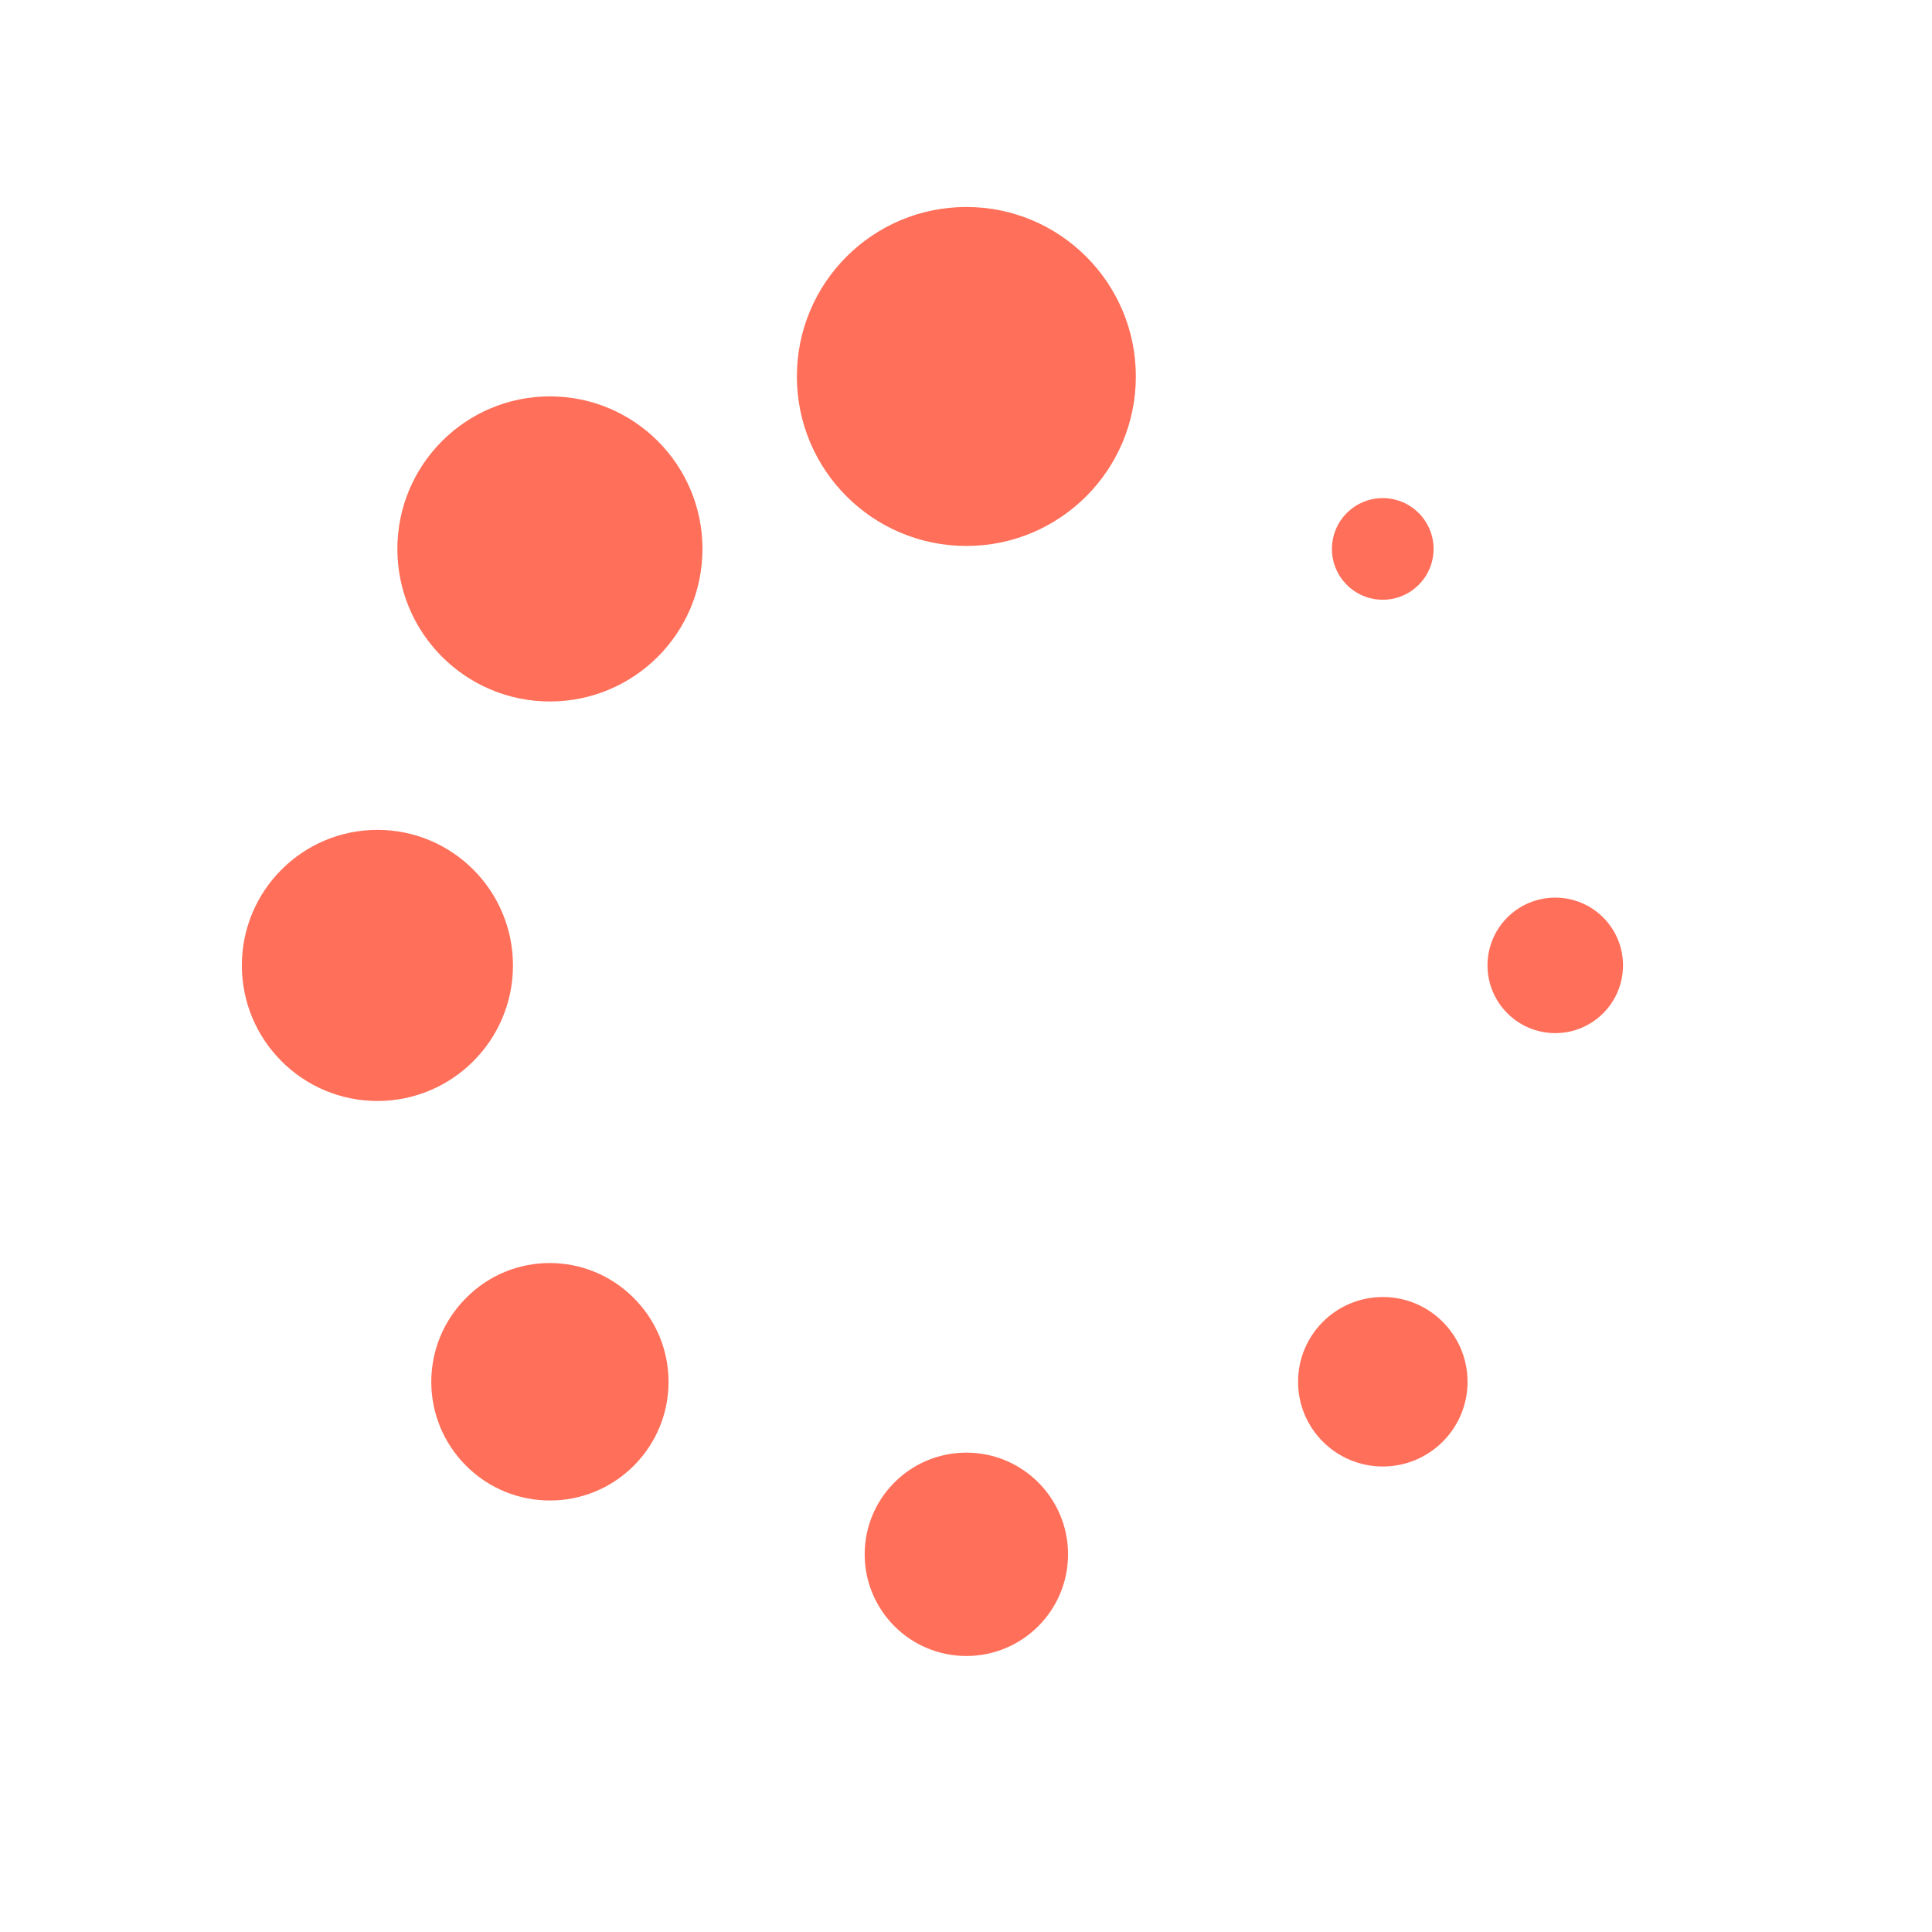
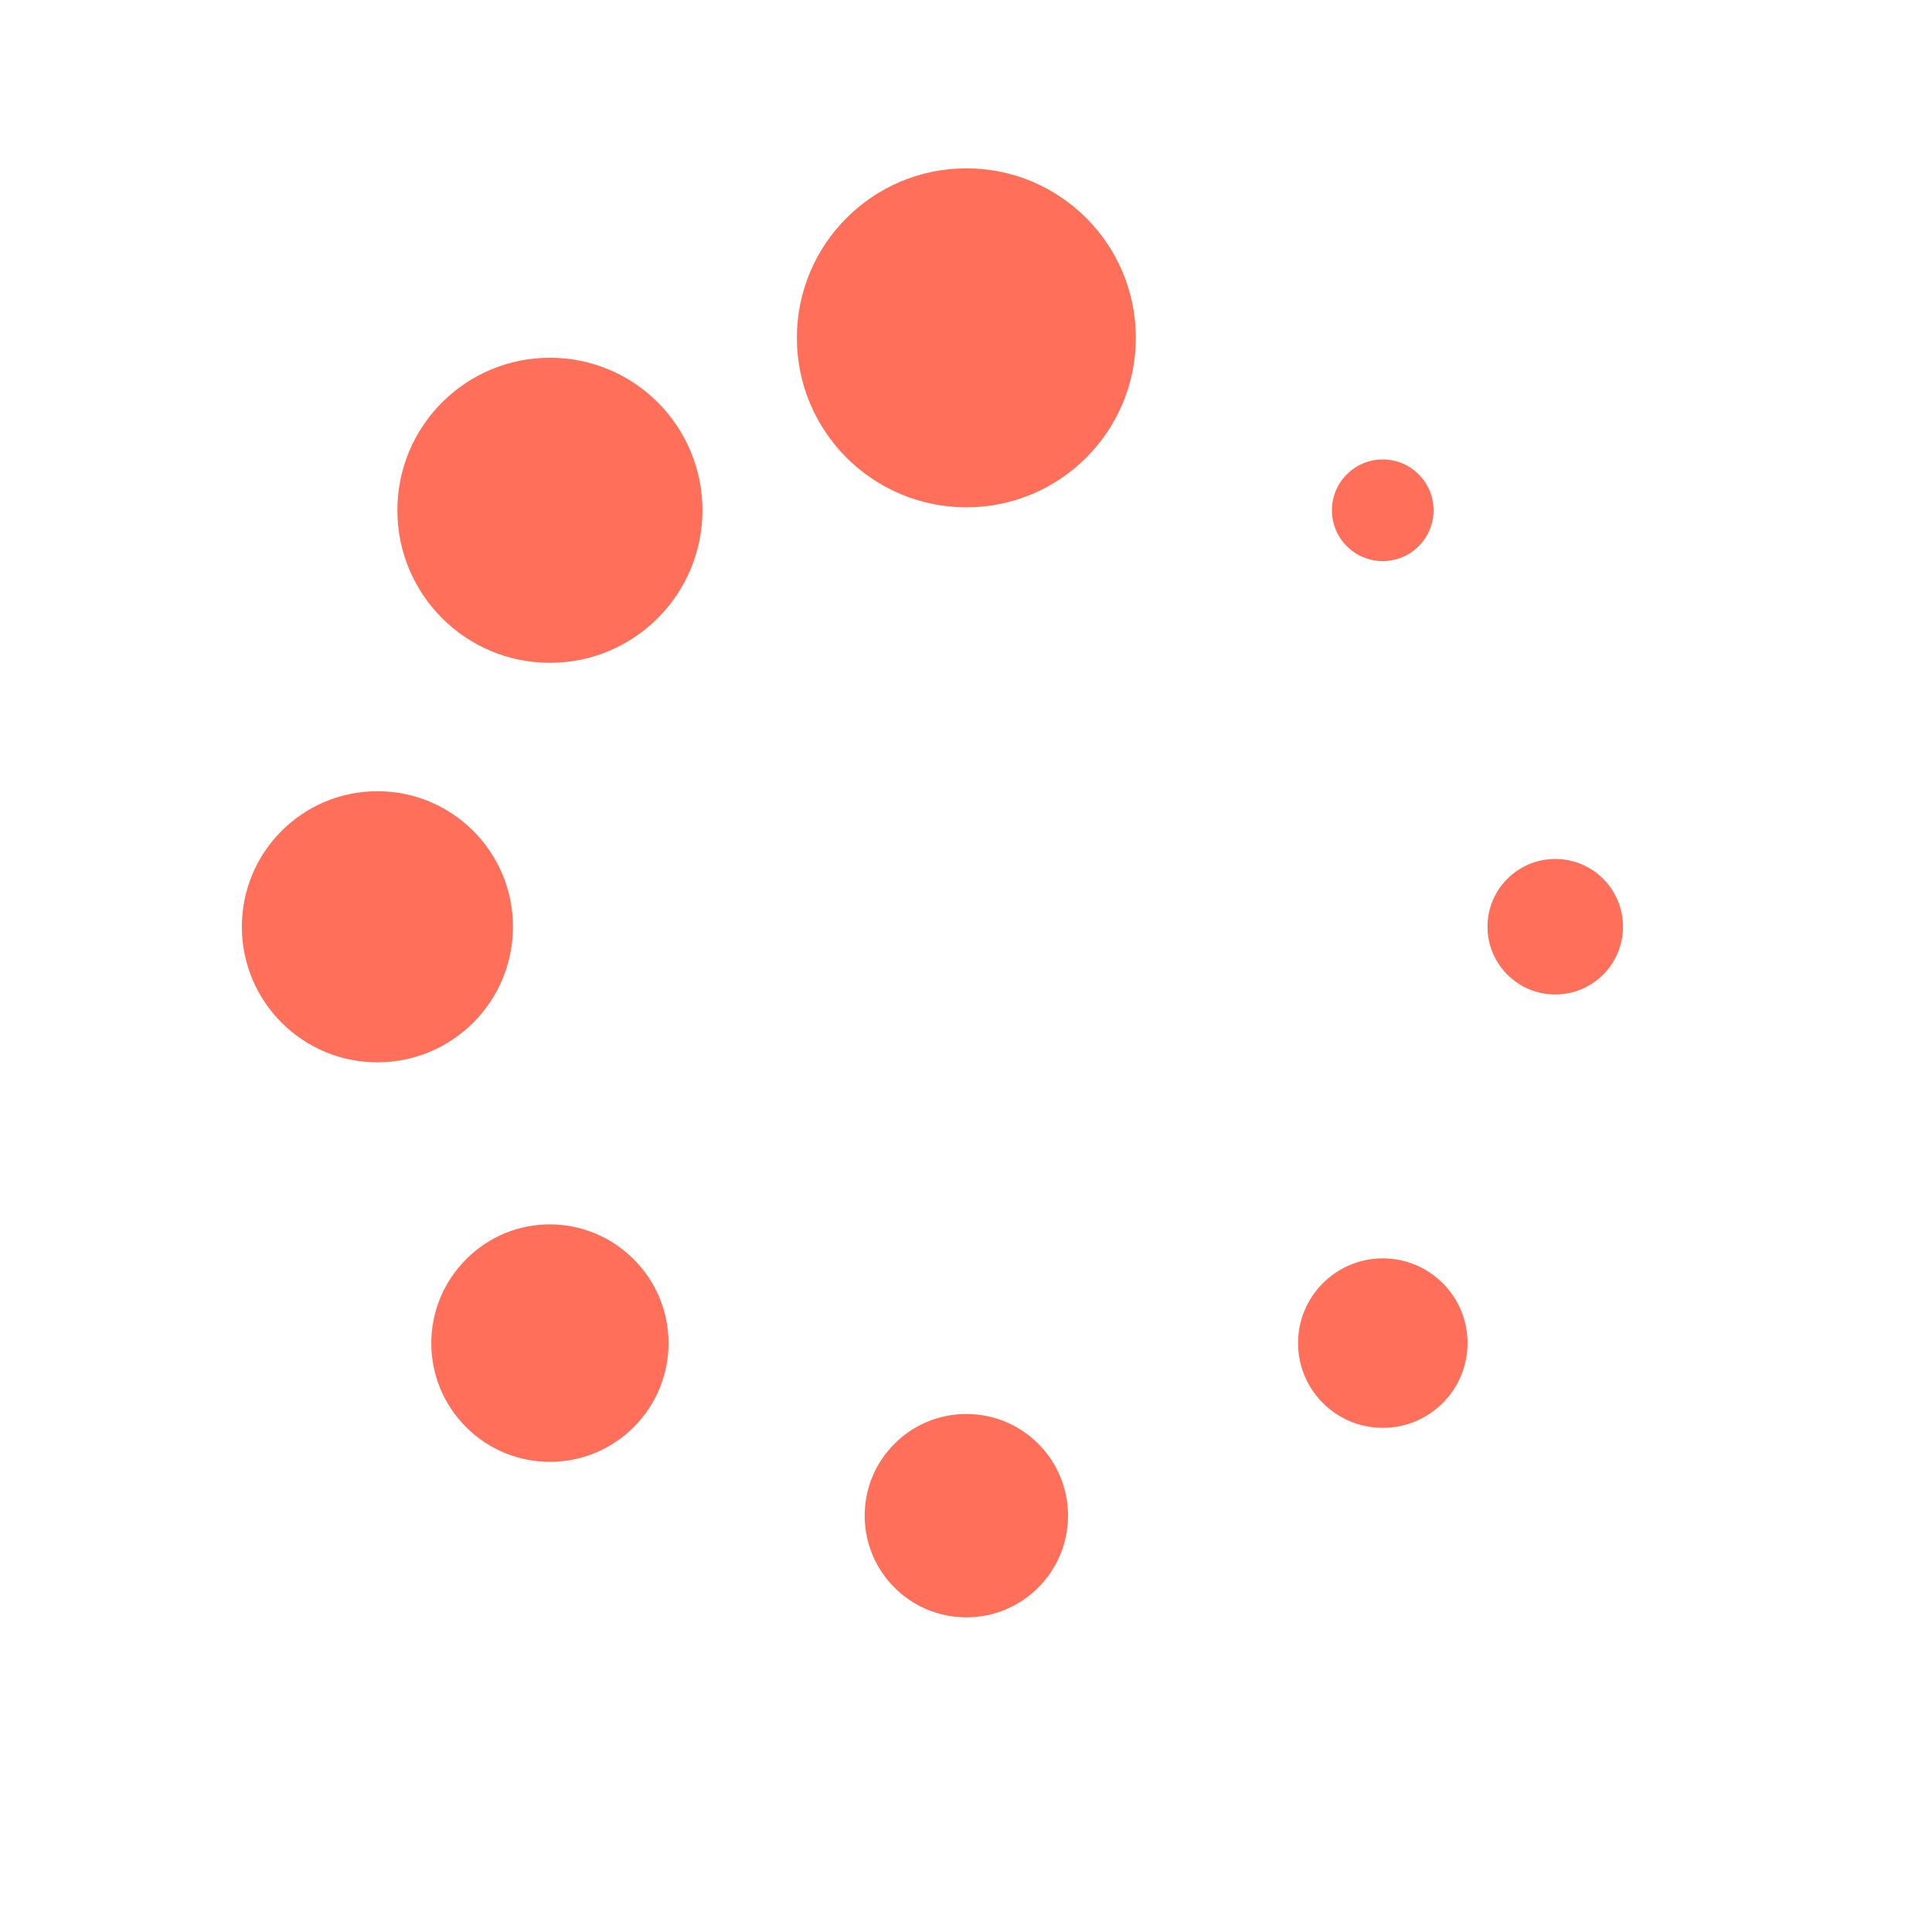
<svg xmlns="http://www.w3.org/2000/svg" width="500" height="500" viewBox="0 0 500 500" version="1.1" baseProfile="full">
-   <g transform="scale(1,-1) translate(0,-500)">
+   <g transform="scale(1,-1) translate(0,-490)">
    <path d="M 88.723 44.861 C 88.723 20.637 69.086 1 44.861 1 C 20.637 1 1 20.637 1 44.861 C 1 69.086 20.637 88.723 44.861 88.723 C 69.086 88.723 88.723 69.086 88.723 44.861 Z" transform="scale(1,1) translate(205.2321,357.7074)" fill="#FF6F59" opacity="1" />
    <path d="M 53.628 27.314 C 53.628 12.781 41.847 1 27.314 1 C 12.781 1 1 12.781 1 27.314 C 1 41.847 12.781 53.628 27.314 53.628 C 41.847 53.628 53.628 41.847 53.628 27.314 Z" transform="scale(1,1) translate(222.7796,70.43032)" fill="#FF6F59" opacity="1" />
    <path d="M 79.956 40.478 C 79.956 18.675 62.281 1 40.478 1 C 18.675 1 1 18.675 1 40.478 C 1 62.281 18.675 79.956 40.478 79.956 C 62.281 79.956 79.956 62.281 79.956 40.478 Z" transform="scale(1,1) translate(101.8403,317.4607)" fill="#FF6F59" opacity="1" />
    <path d="M 44.861 22.931 C 44.861 10.819 35.043 1 22.931 1 C 10.819 1 1 10.819 1 22.931 C 1 35.043 10.819 44.861 22.931 44.861 C 35.043 44.861 44.861 35.043 44.861 22.931 Z" transform="scale(1,1) translate(334.938,119.472)" fill="#FF6F59" opacity="1" />
    <path d="M 71.161 36.081 C 71.161 16.706 55.455 1 36.081 1 C 16.706 1 1 16.706 1 36.081 C 1 55.455 16.706 71.161 36.081 71.161 C 55.455 71.161 71.161 55.455 71.161 36.081 Z" transform="scale(1,1) translate(61.59362,214.0688)" fill="#FF6F59" opacity="1" />
    <path d="M 36.066 18.533 C 36.066 8.85 28.217 1 18.533 1 C 8.85 1 1 8.85 1 18.533 C 1 28.217 8.85 36.066 18.533 36.066 C 28.217 36.066 36.066 28.217 36.066 18.533 Z" transform="scale(1,1) translate(383.9655,231.6305)" fill="#FF6F59" opacity="1" />
    <path d="M 9.998 53.404 C -1.999 41.407 -1.999 21.995 9.998 9.998 C 21.981 -1.999 41.421 -1.999 53.404 9.998 C 65.401 21.995 65.401 41.407 53.404 53.404 C 41.421 65.415 21.995 65.529 9.998 53.404 Z" transform="scale(1,1) translate(110.6176,110.6734)" fill="#FF6F59" opacity="1" />
    <path d="M 27.3 14.15 C 27.3 6.887 21.412 1 14.15 1 C 6.887 1 1 6.887 1 14.15 C 1 21.412 6.887 27.3 14.15 27.3 C 21.412 27.3 27.3 21.412 27.3 14.15 Z" transform="scale(1,1) translate(343.7046,343.789)" fill="#FF6F59" opacity="1" />
  </g>
</svg>
